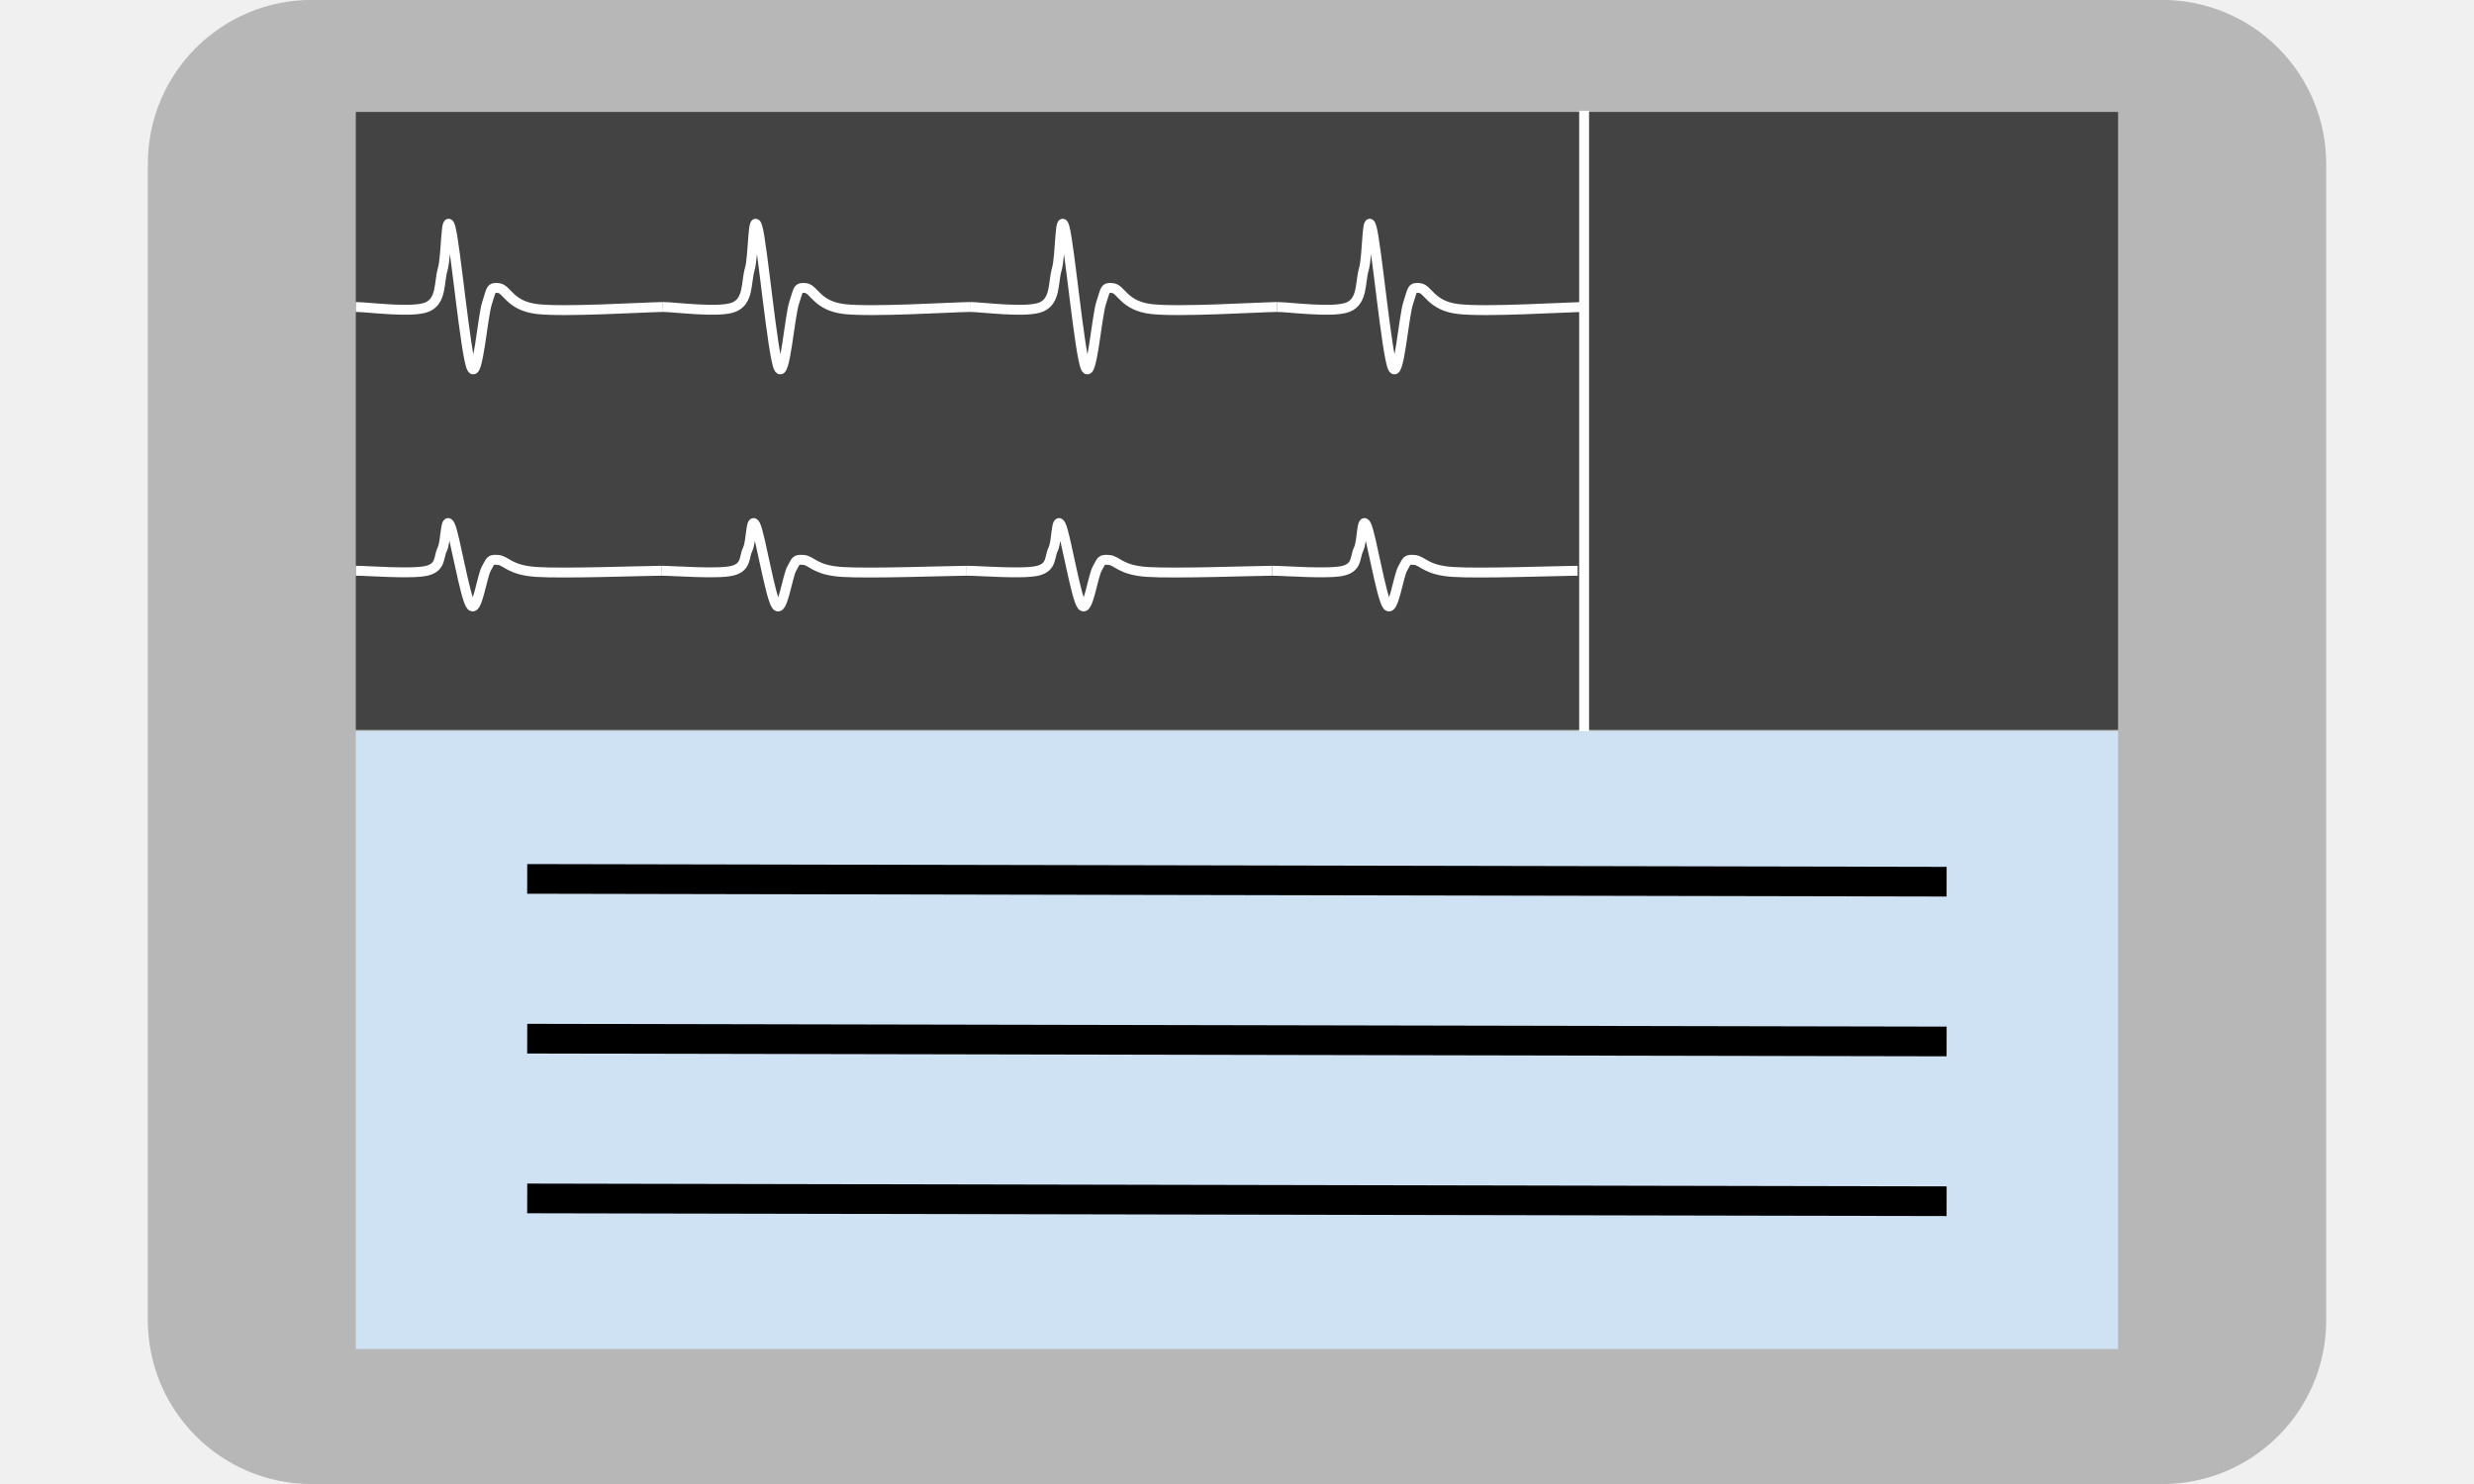
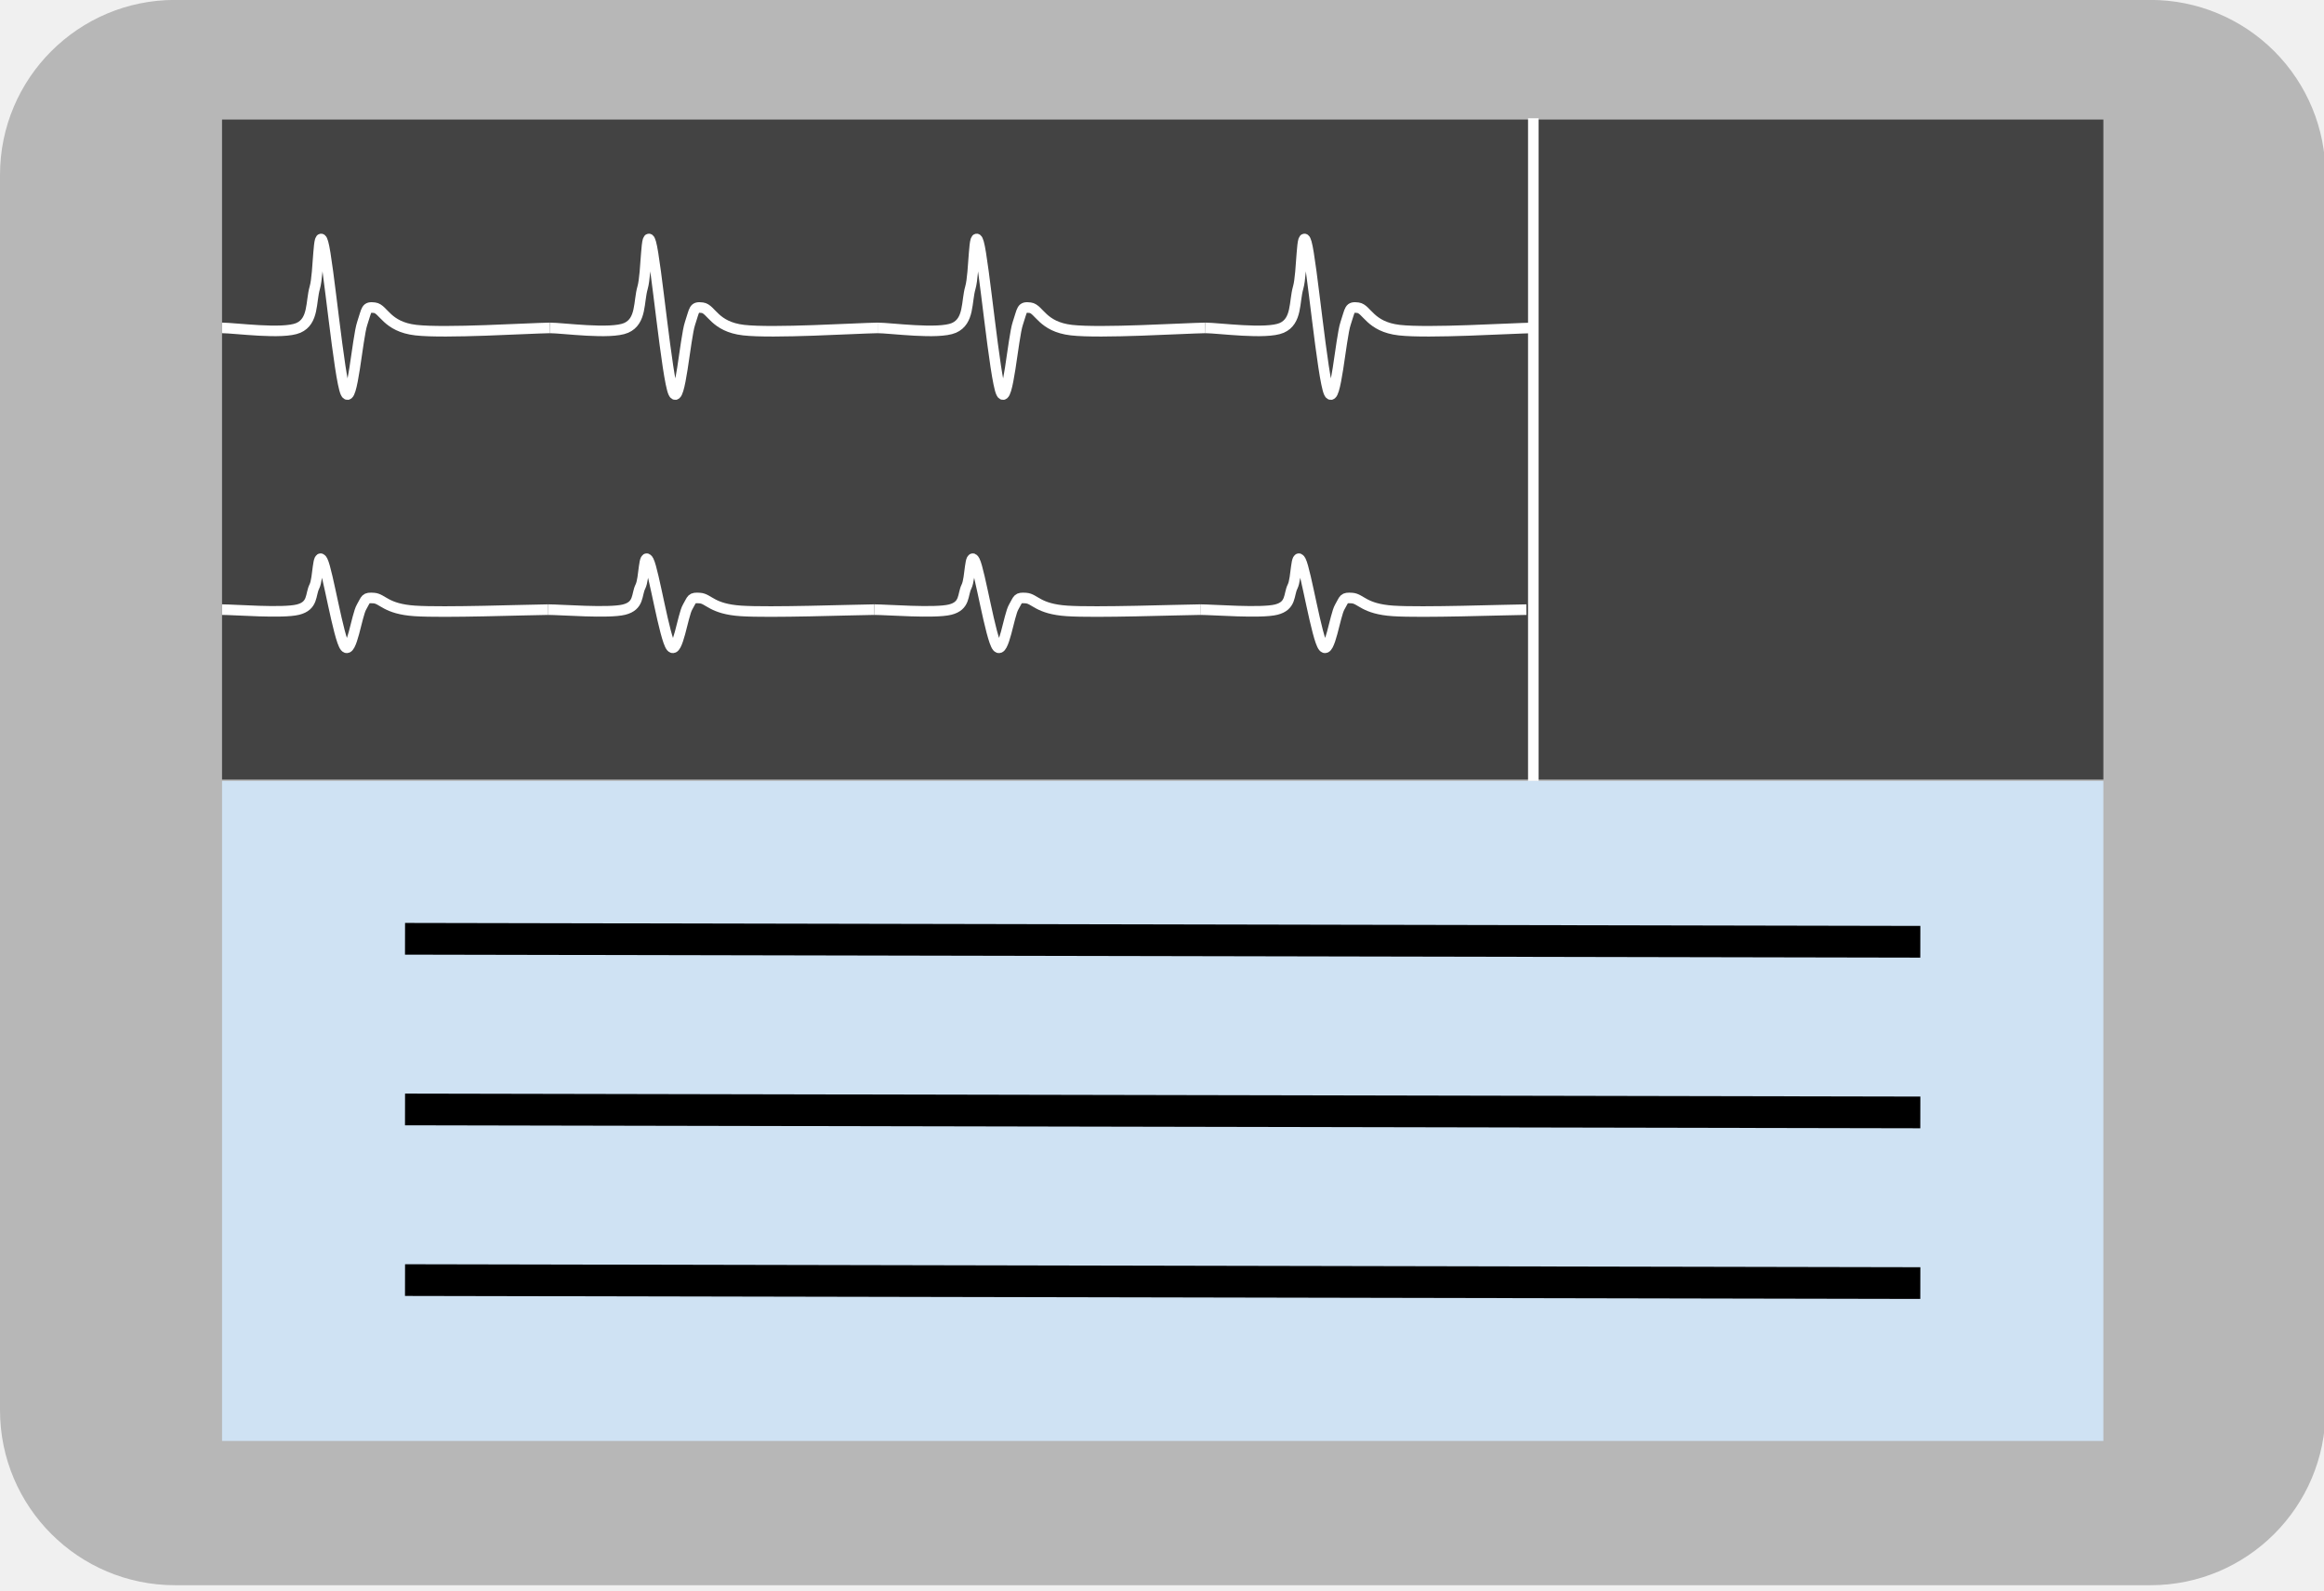
- <svg xmlns="http://www.w3.org/2000/svg" version="1.1" viewBox="0.0 0.0 250.0 150.0" fill="none" stroke="none" stroke-linecap="square" stroke-miterlimit="10">
+ <svg xmlns="http://www.w3.org/2000/svg" version="1.1" viewBox="0.0 0.0 219.982 150.514" fill="none" stroke="none" stroke-linecap="square" stroke-miterlimit="10">
  <clipPath id="p.0">
-     <path d="m0 0l250.0 0l0 150.0l-250.0 0l0 -150.0z" clip-rule="nonzero" />
+     <path d="m0 0l219.982 0l0 150.514l-219.982 0l0 -150.514z" clip-rule="nonzero" />
  </clipPath>
  <g clip-path="url(#p.0)">
-     <path fill="#000000" fill-opacity="0.0" d="m0 0l250.0 0l0 150.0l-250.0 0z" fill-rule="evenodd" />
-     <path fill="#b7b7b7" d="m14.937 16.56l0 0c0 -9.15 7.418 -16.568 16.568 -16.568l186.991 0c4.394 0 8.608 1.746 11.715 4.853c3.107 3.107 4.853 7.321 4.853 11.715l0 116.88c0 9.15 -7.418 16.568 -16.568 16.568l-186.991 0c-9.15 0 -16.568 -7.418 -16.568 -16.568z" fill-rule="evenodd" />
-     <path fill="#434343" d="m35.955 11.314l178.079 0l0 62.457l-178.079 0z" fill-rule="evenodd" />
-     <path fill="#000000" fill-opacity="0.0" d="m35.954 31.029c1.204 0 5.758 0.636 7.222 0c1.464 -0.636 1.171 -2.474 1.561 -3.817c0.39 -1.343 0.293 -5.901 0.781 -4.24c0.488 1.661 1.527 12.933 2.145 14.205c0.618 1.272 1.106 -5.23 1.561 -6.573c0.456 -1.343 0.326 -1.591 1.172 -1.485c0.846 0.106 1.138 1.803 3.903 2.121c2.764 0.318 10.57 -0.176 12.684 -0.211" fill-rule="evenodd" />
-     <path stroke="#ffffff" stroke-width="1.0" stroke-linejoin="round" stroke-linecap="butt" d="m35.954 31.029c1.204 0 5.758 0.636 7.222 0c1.464 -0.636 1.171 -2.474 1.561 -3.817c0.39 -1.343 0.293 -5.901 0.781 -4.24c0.488 1.661 1.527 12.933 2.145 14.205c0.618 1.272 1.106 -5.23 1.561 -6.573c0.456 -1.343 0.326 -1.591 1.172 -1.485c0.846 0.106 1.138 1.803 3.903 2.121c2.764 0.318 10.57 -0.176 12.684 -0.211" fill-rule="evenodd" />
-     <path fill="#000000" fill-opacity="0.0" d="m66.981 31.029c1.204 0 5.758 0.636 7.222 0c1.464 -0.636 1.171 -2.474 1.561 -3.817c0.39 -1.343 0.293 -5.901 0.781 -4.24c0.488 1.661 1.527 12.933 2.145 14.205c0.618 1.272 1.106 -5.23 1.561 -6.573c0.455 -1.343 0.326 -1.591 1.172 -1.485c0.846 0.106 1.138 1.803 3.903 2.121c2.764 0.318 10.57 -0.176 12.684 -0.211" fill-rule="evenodd" />
-     <path stroke="#ffffff" stroke-width="1.0" stroke-linejoin="round" stroke-linecap="butt" d="m66.981 31.029c1.204 0 5.758 0.636 7.222 0c1.464 -0.636 1.171 -2.474 1.561 -3.817c0.39 -1.343 0.293 -5.901 0.781 -4.24c0.488 1.661 1.527 12.933 2.145 14.205c0.618 1.272 1.106 -5.23 1.561 -6.573c0.455 -1.343 0.326 -1.591 1.172 -1.485c0.846 0.106 1.138 1.803 3.903 2.121c2.764 0.318 10.57 -0.176 12.684 -0.211" fill-rule="evenodd" />
-     <path fill="#000000" fill-opacity="0.0" d="m98.008 31.029c1.204 0 5.758 0.636 7.222 0c1.464 -0.636 1.171 -2.474 1.561 -3.817c0.39 -1.343 0.293 -5.901 0.781 -4.24c0.488 1.661 1.527 12.933 2.145 14.205c0.618 1.272 1.106 -5.23 1.561 -6.573c0.455 -1.343 0.326 -1.591 1.172 -1.485c0.846 0.106 1.138 1.803 3.903 2.121c2.764 0.318 10.57 -0.176 12.684 -0.211" fill-rule="evenodd" />
-     <path stroke="#ffffff" stroke-width="1.0" stroke-linejoin="round" stroke-linecap="butt" d="m98.008 31.029c1.204 0 5.758 0.636 7.222 0c1.464 -0.636 1.171 -2.474 1.561 -3.817c0.39 -1.343 0.293 -5.901 0.781 -4.24c0.488 1.661 1.527 12.933 2.145 14.205c0.618 1.272 1.106 -5.23 1.561 -6.573c0.455 -1.343 0.326 -1.591 1.172 -1.485c0.846 0.106 1.138 1.803 3.903 2.121c2.764 0.318 10.57 -0.176 12.684 -0.211" fill-rule="evenodd" />
-     <path fill="#000000" fill-opacity="0.0" d="m129.035 31.029c1.204 0 5.758 0.636 7.222 0c1.464 -0.636 1.171 -2.474 1.561 -3.817c0.39 -1.343 0.293 -5.901 0.781 -4.24c0.488 1.661 1.527 12.933 2.145 14.205c0.618 1.272 1.106 -5.23 1.561 -6.573c0.456 -1.343 0.326 -1.591 1.172 -1.485c0.846 0.106 1.138 1.803 3.903 2.121c2.764 0.318 10.57 -0.176 12.684 -0.211" fill-rule="evenodd" />
-     <path stroke="#ffffff" stroke-width="1.0" stroke-linejoin="round" stroke-linecap="butt" d="m129.035 31.029c1.204 0 5.758 0.636 7.222 0c1.464 -0.636 1.171 -2.474 1.561 -3.817c0.39 -1.343 0.293 -5.901 0.781 -4.24c0.488 1.661 1.527 12.933 2.145 14.205c0.618 1.272 1.106 -5.23 1.561 -6.573c0.456 -1.343 0.326 -1.591 1.172 -1.485c0.846 0.106 1.138 1.803 3.903 2.121c2.764 0.318 10.57 -0.176 12.684 -0.211" fill-rule="evenodd" />
-     <path fill="#000000" fill-opacity="0.0" d="m35.956 57.689c1.197 0 5.728 0.364 7.184 0c1.456 -0.364 1.165 -1.417 1.553 -2.186c0.388 -0.769 0.291 -3.38 0.777 -2.429c0.485 0.951 1.519 7.408 2.134 8.136c0.614 0.729 1.1 -2.996 1.553 -3.765c0.453 -0.769 0.324 -0.911 1.166 -0.85c0.841 0.061 1.132 1.033 3.883 1.215c2.75 0.182 10.515 -0.101 12.618 -0.121" fill-rule="evenodd" />
-     <path stroke="#ffffff" stroke-width="1.0" stroke-linejoin="round" stroke-linecap="butt" d="m35.956 57.689c1.197 0 5.728 0.364 7.184 0c1.456 -0.364 1.165 -1.417 1.553 -2.186c0.388 -0.769 0.291 -3.38 0.777 -2.429c0.485 0.951 1.519 7.408 2.134 8.136c0.614 0.729 1.1 -2.996 1.553 -3.765c0.453 -0.769 0.324 -0.911 1.166 -0.85c0.841 0.061 1.132 1.033 3.883 1.215c2.75 0.182 10.515 -0.101 12.618 -0.121" fill-rule="evenodd" />
-     <path fill="#000000" fill-opacity="0.0" d="m66.821 57.689c1.197 0 5.728 0.364 7.184 0c1.456 -0.364 1.165 -1.417 1.553 -2.186c0.388 -0.769 0.291 -3.38 0.777 -2.429c0.485 0.951 1.519 7.408 2.134 8.136c0.614 0.729 1.1 -2.996 1.553 -3.765c0.453 -0.769 0.324 -0.911 1.166 -0.85c0.841 0.061 1.132 1.033 3.883 1.215c2.75 0.182 10.515 -0.101 12.618 -0.121" fill-rule="evenodd" />
-     <path stroke="#ffffff" stroke-width="1.0" stroke-linejoin="round" stroke-linecap="butt" d="m66.821 57.689c1.197 0 5.728 0.364 7.184 0c1.456 -0.364 1.165 -1.417 1.553 -2.186c0.388 -0.769 0.291 -3.38 0.777 -2.429c0.485 0.951 1.519 7.408 2.134 8.136c0.614 0.729 1.1 -2.996 1.553 -3.765c0.453 -0.769 0.324 -0.911 1.166 -0.85c0.841 0.061 1.132 1.033 3.883 1.215c2.75 0.182 10.515 -0.101 12.618 -0.121" fill-rule="evenodd" />
-     <path fill="#000000" fill-opacity="0.0" d="m97.687 57.689c1.197 0 5.728 0.364 7.184 0c1.456 -0.364 1.165 -1.417 1.553 -2.186c0.388 -0.769 0.291 -3.38 0.777 -2.429c0.485 0.951 1.519 7.408 2.134 8.136c0.614 0.729 1.1 -2.996 1.553 -3.765c0.453 -0.769 0.324 -0.911 1.166 -0.85c0.841 0.061 1.132 1.033 3.883 1.215c2.75 0.182 10.515 -0.101 12.618 -0.121" fill-rule="evenodd" />
-     <path stroke="#ffffff" stroke-width="1.0" stroke-linejoin="round" stroke-linecap="butt" d="m97.687 57.689c1.197 0 5.728 0.364 7.184 0c1.456 -0.364 1.165 -1.417 1.553 -2.186c0.388 -0.769 0.291 -3.38 0.777 -2.429c0.485 0.951 1.519 7.408 2.134 8.136c0.614 0.729 1.1 -2.996 1.553 -3.765c0.453 -0.769 0.324 -0.911 1.166 -0.85c0.841 0.061 1.132 1.033 3.883 1.215c2.75 0.182 10.515 -0.101 12.618 -0.121" fill-rule="evenodd" />
-     <path fill="#000000" fill-opacity="0.0" d="m128.553 57.689c1.197 0 5.728 0.364 7.184 0c1.456 -0.364 1.165 -1.417 1.553 -2.186c0.388 -0.769 0.291 -3.38 0.777 -2.429c0.485 0.951 1.519 7.408 2.134 8.136c0.614 0.729 1.1 -2.996 1.553 -3.765c0.453 -0.769 0.324 -0.911 1.166 -0.85c0.841 0.061 1.132 1.033 3.883 1.215c2.75 0.182 10.515 -0.101 12.618 -0.121" fill-rule="evenodd" />
-     <path stroke="#ffffff" stroke-width="1.0" stroke-linejoin="round" stroke-linecap="butt" d="m128.553 57.689c1.197 0 5.728 0.364 7.184 0c1.456 -0.364 1.165 -1.417 1.553 -2.186c0.388 -0.769 0.291 -3.38 0.777 -2.429c0.485 0.951 1.519 7.408 2.134 8.136c0.614 0.729 1.1 -2.996 1.553 -3.765c0.453 -0.769 0.324 -0.911 1.166 -0.85c0.841 0.061 1.132 1.033 3.883 1.215c2.75 0.182 10.515 -0.101 12.618 -0.121" fill-rule="evenodd" />
-     <path fill="#000000" fill-opacity="0.0" d="m160.077 11.192l0 62.709" fill-rule="evenodd" />
-     <path stroke="#ffffff" stroke-width="1.0" stroke-linejoin="round" stroke-linecap="butt" d="m160.077 11.192l0 62.709" fill-rule="evenodd" />
-     <path fill="#cfe2f3" d="m35.955 73.9l178.079 0l0 62.457l-178.079 0z" fill-rule="evenodd" />
-     <path fill="#000000" fill-opacity="0.0" d="m53.275 88.837l143.433 0.283" fill-rule="evenodd" />
-     <path stroke="#000000" stroke-width="3.0" stroke-linejoin="round" stroke-linecap="butt" d="m53.275 88.837l143.433 0.283" fill-rule="evenodd" />
-     <path fill="#000000" fill-opacity="0.0" d="m53.275 104.986l143.433 0.283" fill-rule="evenodd" />
-     <path stroke="#000000" stroke-width="3.0" stroke-linejoin="round" stroke-linecap="butt" d="m53.275 104.986l143.433 0.283" fill-rule="evenodd" />
-     <path fill="#000000" fill-opacity="0.0" d="m53.275 121.134l143.433 0.283" fill-rule="evenodd" />
-     <path stroke="#000000" stroke-width="3.0" stroke-linejoin="round" stroke-linecap="butt" d="m53.275 121.134l143.433 0.283" fill-rule="evenodd" />
+     <path fill="#000000" fill-opacity="0.0" d="m0 0l219.982 0l0 150.514l-219.982 0z" fill-rule="evenodd" />
+     <path fill="#b7b7b7" d="m0 16.56l0 0c0 -9.15 7.418 -16.568 16.568 -16.568l186.991 0c4.394 0 8.608 1.746 11.715 4.853c3.107 3.107 4.853 7.321 4.853 11.715l0 116.88c0 9.15 -7.418 16.568 -16.568 16.568l-186.991 0c-9.15 0 -16.568 -7.418 -16.568 -16.568z" fill-rule="evenodd" />
+     <path fill="#434343" d="m21.018 11.314l178.079 0l0 62.457l-178.079 0z" fill-rule="evenodd" />
+     <path fill="#000000" fill-opacity="0.0" d="m21.017 31.029c1.204 0 5.758 0.636 7.222 0c1.464 -0.636 1.171 -2.474 1.561 -3.817c0.39 -1.343 0.293 -5.901 0.781 -4.24c0.488 1.661 1.527 12.933 2.145 14.205c0.618 1.272 1.106 -5.23 1.561 -6.573c0.456 -1.343 0.326 -1.591 1.172 -1.485c0.846 0.106 1.138 1.803 3.903 2.121c2.764 0.318 10.57 -0.176 12.684 -0.211" fill-rule="evenodd" />
+     <path stroke="#ffffff" stroke-width="1.0" stroke-linejoin="round" stroke-linecap="butt" d="m21.017 31.029c1.204 0 5.758 0.636 7.222 0c1.464 -0.636 1.171 -2.474 1.561 -3.817c0.39 -1.343 0.293 -5.901 0.781 -4.24c0.488 1.661 1.527 12.933 2.145 14.205c0.618 1.272 1.106 -5.23 1.561 -6.573c0.456 -1.343 0.326 -1.591 1.172 -1.485c0.846 0.106 1.138 1.803 3.903 2.121c2.764 0.318 10.57 -0.176 12.684 -0.211" fill-rule="evenodd" />
+     <path fill="#000000" fill-opacity="0.0" d="m52.044 31.029c1.204 0 5.758 0.636 7.222 0c1.464 -0.636 1.171 -2.474 1.561 -3.817c0.39 -1.343 0.293 -5.901 0.781 -4.24c0.488 1.661 1.527 12.933 2.145 14.205c0.618 1.272 1.106 -5.23 1.561 -6.573c0.456 -1.343 0.326 -1.591 1.172 -1.485c0.846 0.106 1.138 1.803 3.903 2.121c2.764 0.318 10.57 -0.176 12.684 -0.211" fill-rule="evenodd" />
+     <path stroke="#ffffff" stroke-width="1.0" stroke-linejoin="round" stroke-linecap="butt" d="m52.044 31.029c1.204 0 5.758 0.636 7.222 0c1.464 -0.636 1.171 -2.474 1.561 -3.817c0.39 -1.343 0.293 -5.901 0.781 -4.24c0.488 1.661 1.527 12.933 2.145 14.205c0.618 1.272 1.106 -5.23 1.561 -6.573c0.456 -1.343 0.326 -1.591 1.172 -1.485c0.846 0.106 1.138 1.803 3.903 2.121c2.764 0.318 10.57 -0.176 12.684 -0.211" fill-rule="evenodd" />
+     <path fill="#000000" fill-opacity="0.0" d="m83.071 31.029c1.204 0 5.758 0.636 7.222 0c1.464 -0.636 1.171 -2.474 1.561 -3.817c0.39 -1.343 0.293 -5.901 0.781 -4.24c0.488 1.661 1.527 12.933 2.145 14.205c0.618 1.272 1.106 -5.23 1.561 -6.573c0.456 -1.343 0.326 -1.591 1.172 -1.485c0.846 0.106 1.138 1.803 3.903 2.121c2.764 0.318 10.57 -0.176 12.684 -0.211" fill-rule="evenodd" />
+     <path stroke="#ffffff" stroke-width="1.0" stroke-linejoin="round" stroke-linecap="butt" d="m83.071 31.029c1.204 0 5.758 0.636 7.222 0c1.464 -0.636 1.171 -2.474 1.561 -3.817c0.39 -1.343 0.293 -5.901 0.781 -4.24c0.488 1.661 1.527 12.933 2.145 14.205c0.618 1.272 1.106 -5.23 1.561 -6.573c0.456 -1.343 0.326 -1.591 1.172 -1.485c0.846 0.106 1.138 1.803 3.903 2.121c2.764 0.318 10.57 -0.176 12.684 -0.211" fill-rule="evenodd" />
+     <path fill="#000000" fill-opacity="0.0" d="m114.098 31.029c1.204 0 5.758 0.636 7.222 0c1.464 -0.636 1.171 -2.474 1.561 -3.817c0.39 -1.343 0.293 -5.901 0.781 -4.24c0.488 1.661 1.527 12.933 2.145 14.205c0.618 1.272 1.106 -5.23 1.561 -6.573c0.456 -1.343 0.326 -1.591 1.172 -1.485c0.846 0.106 1.138 1.803 3.903 2.121c2.764 0.318 10.57 -0.176 12.684 -0.211" fill-rule="evenodd" />
+     <path stroke="#ffffff" stroke-width="1.0" stroke-linejoin="round" stroke-linecap="butt" d="m114.098 31.029c1.204 0 5.758 0.636 7.222 0c1.464 -0.636 1.171 -2.474 1.561 -3.817c0.39 -1.343 0.293 -5.901 0.781 -4.24c0.488 1.661 1.527 12.933 2.145 14.205c0.618 1.272 1.106 -5.23 1.561 -6.573c0.456 -1.343 0.326 -1.591 1.172 -1.485c0.846 0.106 1.138 1.803 3.903 2.121c2.764 0.318 10.57 -0.176 12.684 -0.211" fill-rule="evenodd" />
+     <path fill="#000000" fill-opacity="0.0" d="m21.019 57.689c1.197 0 5.728 0.364 7.184 0c1.456 -0.364 1.165 -1.417 1.553 -2.186c0.388 -0.769 0.291 -3.38 0.777 -2.429c0.485 0.951 1.519 7.408 2.134 8.136c0.614 0.729 1.1 -2.996 1.553 -3.765c0.453 -0.769 0.324 -0.911 1.166 -0.85c0.841 0.061 1.132 1.033 3.883 1.215c2.75 0.182 10.515 -0.101 12.618 -0.121" fill-rule="evenodd" />
+     <path stroke="#ffffff" stroke-width="1.0" stroke-linejoin="round" stroke-linecap="butt" d="m21.019 57.689c1.197 0 5.728 0.364 7.184 0c1.456 -0.364 1.165 -1.417 1.553 -2.186c0.388 -0.769 0.291 -3.38 0.777 -2.429c0.485 0.951 1.519 7.408 2.134 8.136c0.614 0.729 1.1 -2.996 1.553 -3.765c0.453 -0.769 0.324 -0.911 1.166 -0.85c0.841 0.061 1.132 1.033 3.883 1.215c2.75 0.182 10.515 -0.101 12.618 -0.121" fill-rule="evenodd" />
+     <path fill="#000000" fill-opacity="0.0" d="m51.884 57.689c1.197 0 5.728 0.364 7.184 0c1.456 -0.364 1.165 -1.417 1.553 -2.186c0.388 -0.769 0.291 -3.38 0.777 -2.429c0.485 0.951 1.519 7.408 2.134 8.136c0.614 0.729 1.1 -2.996 1.553 -3.765c0.453 -0.769 0.324 -0.911 1.166 -0.85c0.841 0.061 1.132 1.033 3.883 1.215c2.75 0.182 10.515 -0.101 12.618 -0.121" fill-rule="evenodd" />
+     <path stroke="#ffffff" stroke-width="1.0" stroke-linejoin="round" stroke-linecap="butt" d="m51.884 57.689c1.197 0 5.728 0.364 7.184 0c1.456 -0.364 1.165 -1.417 1.553 -2.186c0.388 -0.769 0.291 -3.38 0.777 -2.429c0.485 0.951 1.519 7.408 2.134 8.136c0.614 0.729 1.1 -2.996 1.553 -3.765c0.453 -0.769 0.324 -0.911 1.166 -0.85c0.841 0.061 1.132 1.033 3.883 1.215c2.75 0.182 10.515 -0.101 12.618 -0.121" fill-rule="evenodd" />
+     <path fill="#000000" fill-opacity="0.0" d="m82.75 57.689c1.197 0 5.728 0.364 7.184 0c1.456 -0.364 1.165 -1.417 1.553 -2.186c0.388 -0.769 0.291 -3.38 0.777 -2.429c0.485 0.951 1.519 7.408 2.134 8.136c0.614 0.729 1.1 -2.996 1.553 -3.765c0.453 -0.769 0.324 -0.911 1.166 -0.85c0.841 0.061 1.132 1.033 3.883 1.215c2.75 0.182 10.515 -0.101 12.618 -0.121" fill-rule="evenodd" />
+     <path stroke="#ffffff" stroke-width="1.0" stroke-linejoin="round" stroke-linecap="butt" d="m82.75 57.689c1.197 0 5.728 0.364 7.184 0c1.456 -0.364 1.165 -1.417 1.553 -2.186c0.388 -0.769 0.291 -3.38 0.777 -2.429c0.485 0.951 1.519 7.408 2.134 8.136c0.614 0.729 1.1 -2.996 1.553 -3.765c0.453 -0.769 0.324 -0.911 1.166 -0.85c0.841 0.061 1.132 1.033 3.883 1.215c2.75 0.182 10.515 -0.101 12.618 -0.121" fill-rule="evenodd" />
+     <path fill="#000000" fill-opacity="0.0" d="m113.616 57.689c1.197 0 5.728 0.364 7.184 0c1.456 -0.364 1.165 -1.417 1.553 -2.186c0.388 -0.769 0.291 -3.38 0.777 -2.429c0.485 0.951 1.519 7.408 2.134 8.136c0.614 0.729 1.1 -2.996 1.553 -3.765c0.453 -0.769 0.324 -0.911 1.166 -0.85c0.841 0.061 1.132 1.033 3.883 1.215c2.75 0.182 10.515 -0.101 12.618 -0.121" fill-rule="evenodd" />
+     <path stroke="#ffffff" stroke-width="1.0" stroke-linejoin="round" stroke-linecap="butt" d="m113.616 57.689c1.197 0 5.728 0.364 7.184 0c1.456 -0.364 1.165 -1.417 1.553 -2.186c0.388 -0.769 0.291 -3.38 0.777 -2.429c0.485 0.951 1.519 7.408 2.134 8.136c0.614 0.729 1.1 -2.996 1.553 -3.765c0.453 -0.769 0.324 -0.911 1.166 -0.85c0.841 0.061 1.132 1.033 3.883 1.215c2.75 0.182 10.515 -0.101 12.618 -0.121" fill-rule="evenodd" />
+     <path fill="#000000" fill-opacity="0.0" d="m145.14 11.192l0 62.709" fill-rule="evenodd" />
+     <path stroke="#ffffff" stroke-width="1.0" stroke-linejoin="round" stroke-linecap="butt" d="m145.14 11.192l0 62.709" fill-rule="evenodd" />
+     <path fill="#cfe2f3" d="m21.018 73.9l178.079 0l0 62.457l-178.079 0z" fill-rule="evenodd" />
+     <path fill="#000000" fill-opacity="0.0" d="m38.338 88.837l143.433 0.283" fill-rule="evenodd" />
+     <path stroke="#000000" stroke-width="3.0" stroke-linejoin="round" stroke-linecap="butt" d="m38.338 88.837l143.433 0.283" fill-rule="evenodd" />
+     <path fill="#000000" fill-opacity="0.0" d="m38.338 104.986l143.433 0.283" fill-rule="evenodd" />
+     <path stroke="#000000" stroke-width="3.0" stroke-linejoin="round" stroke-linecap="butt" d="m38.338 104.986l143.433 0.283" fill-rule="evenodd" />
+     <path fill="#000000" fill-opacity="0.0" d="m38.338 121.134l143.433 0.283" fill-rule="evenodd" />
+     <path stroke="#000000" stroke-width="3.0" stroke-linejoin="round" stroke-linecap="butt" d="m38.338 121.134l143.433 0.283" fill-rule="evenodd" />
  </g>
</svg>
